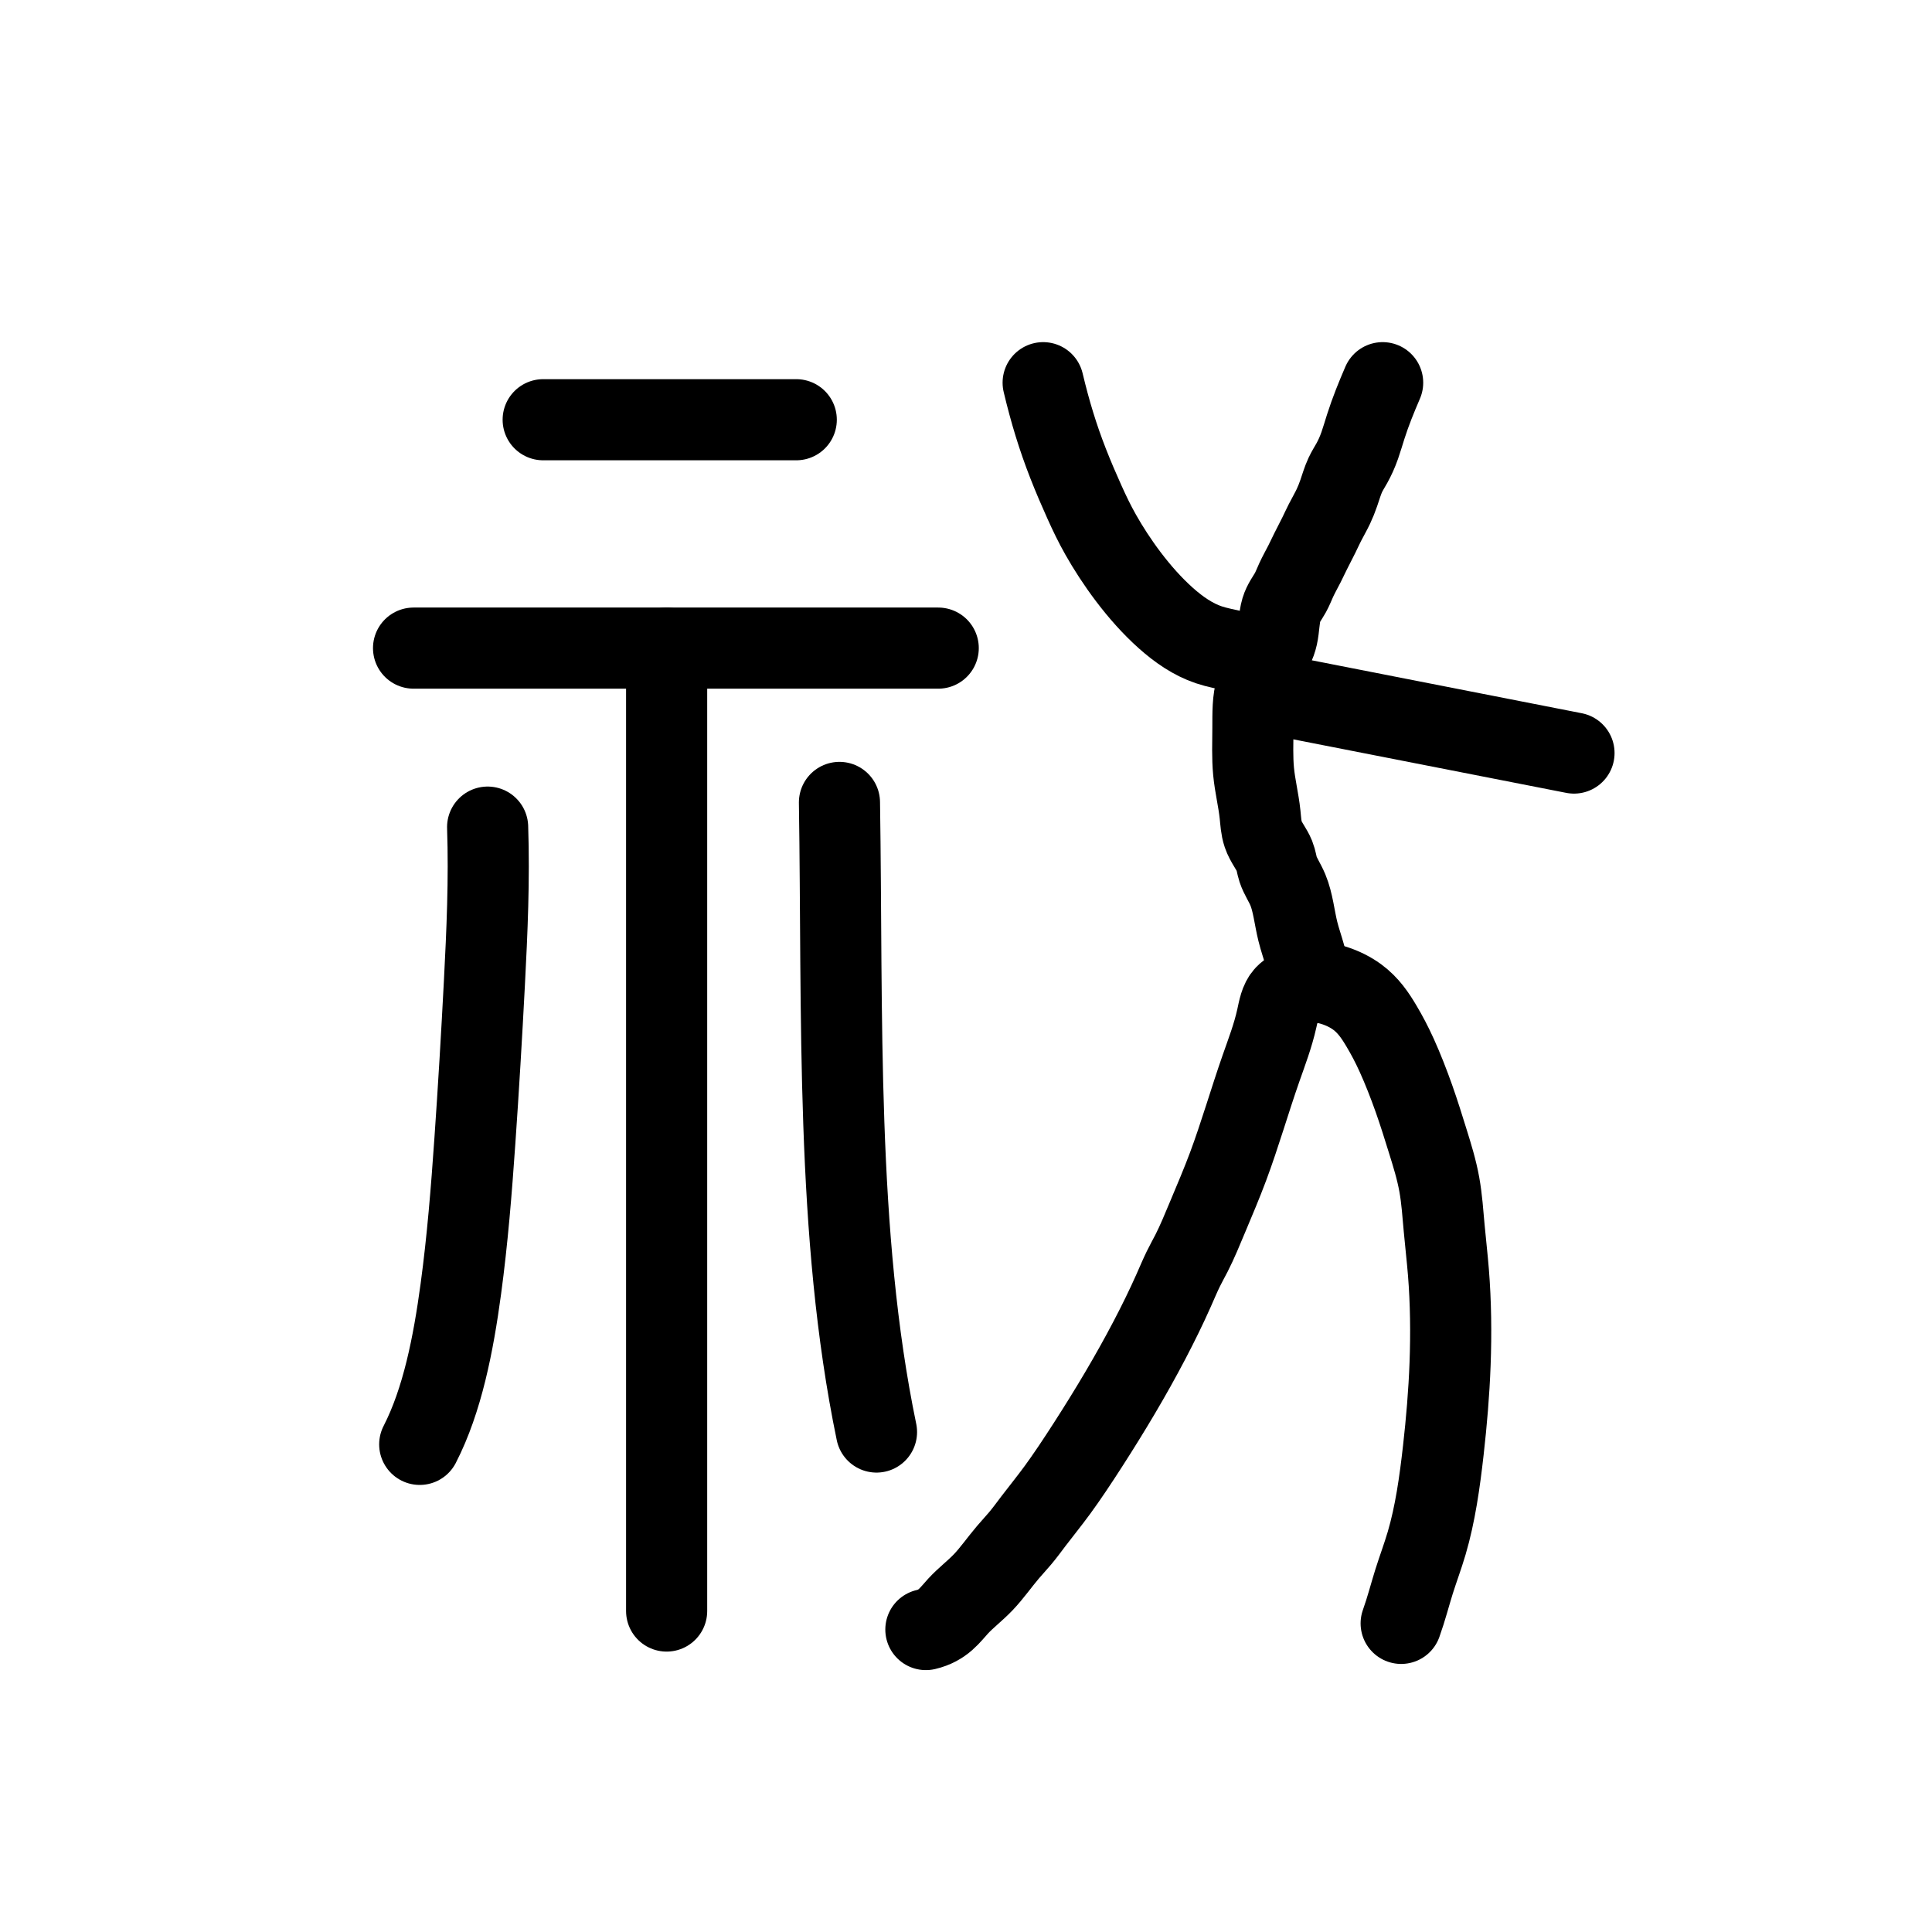
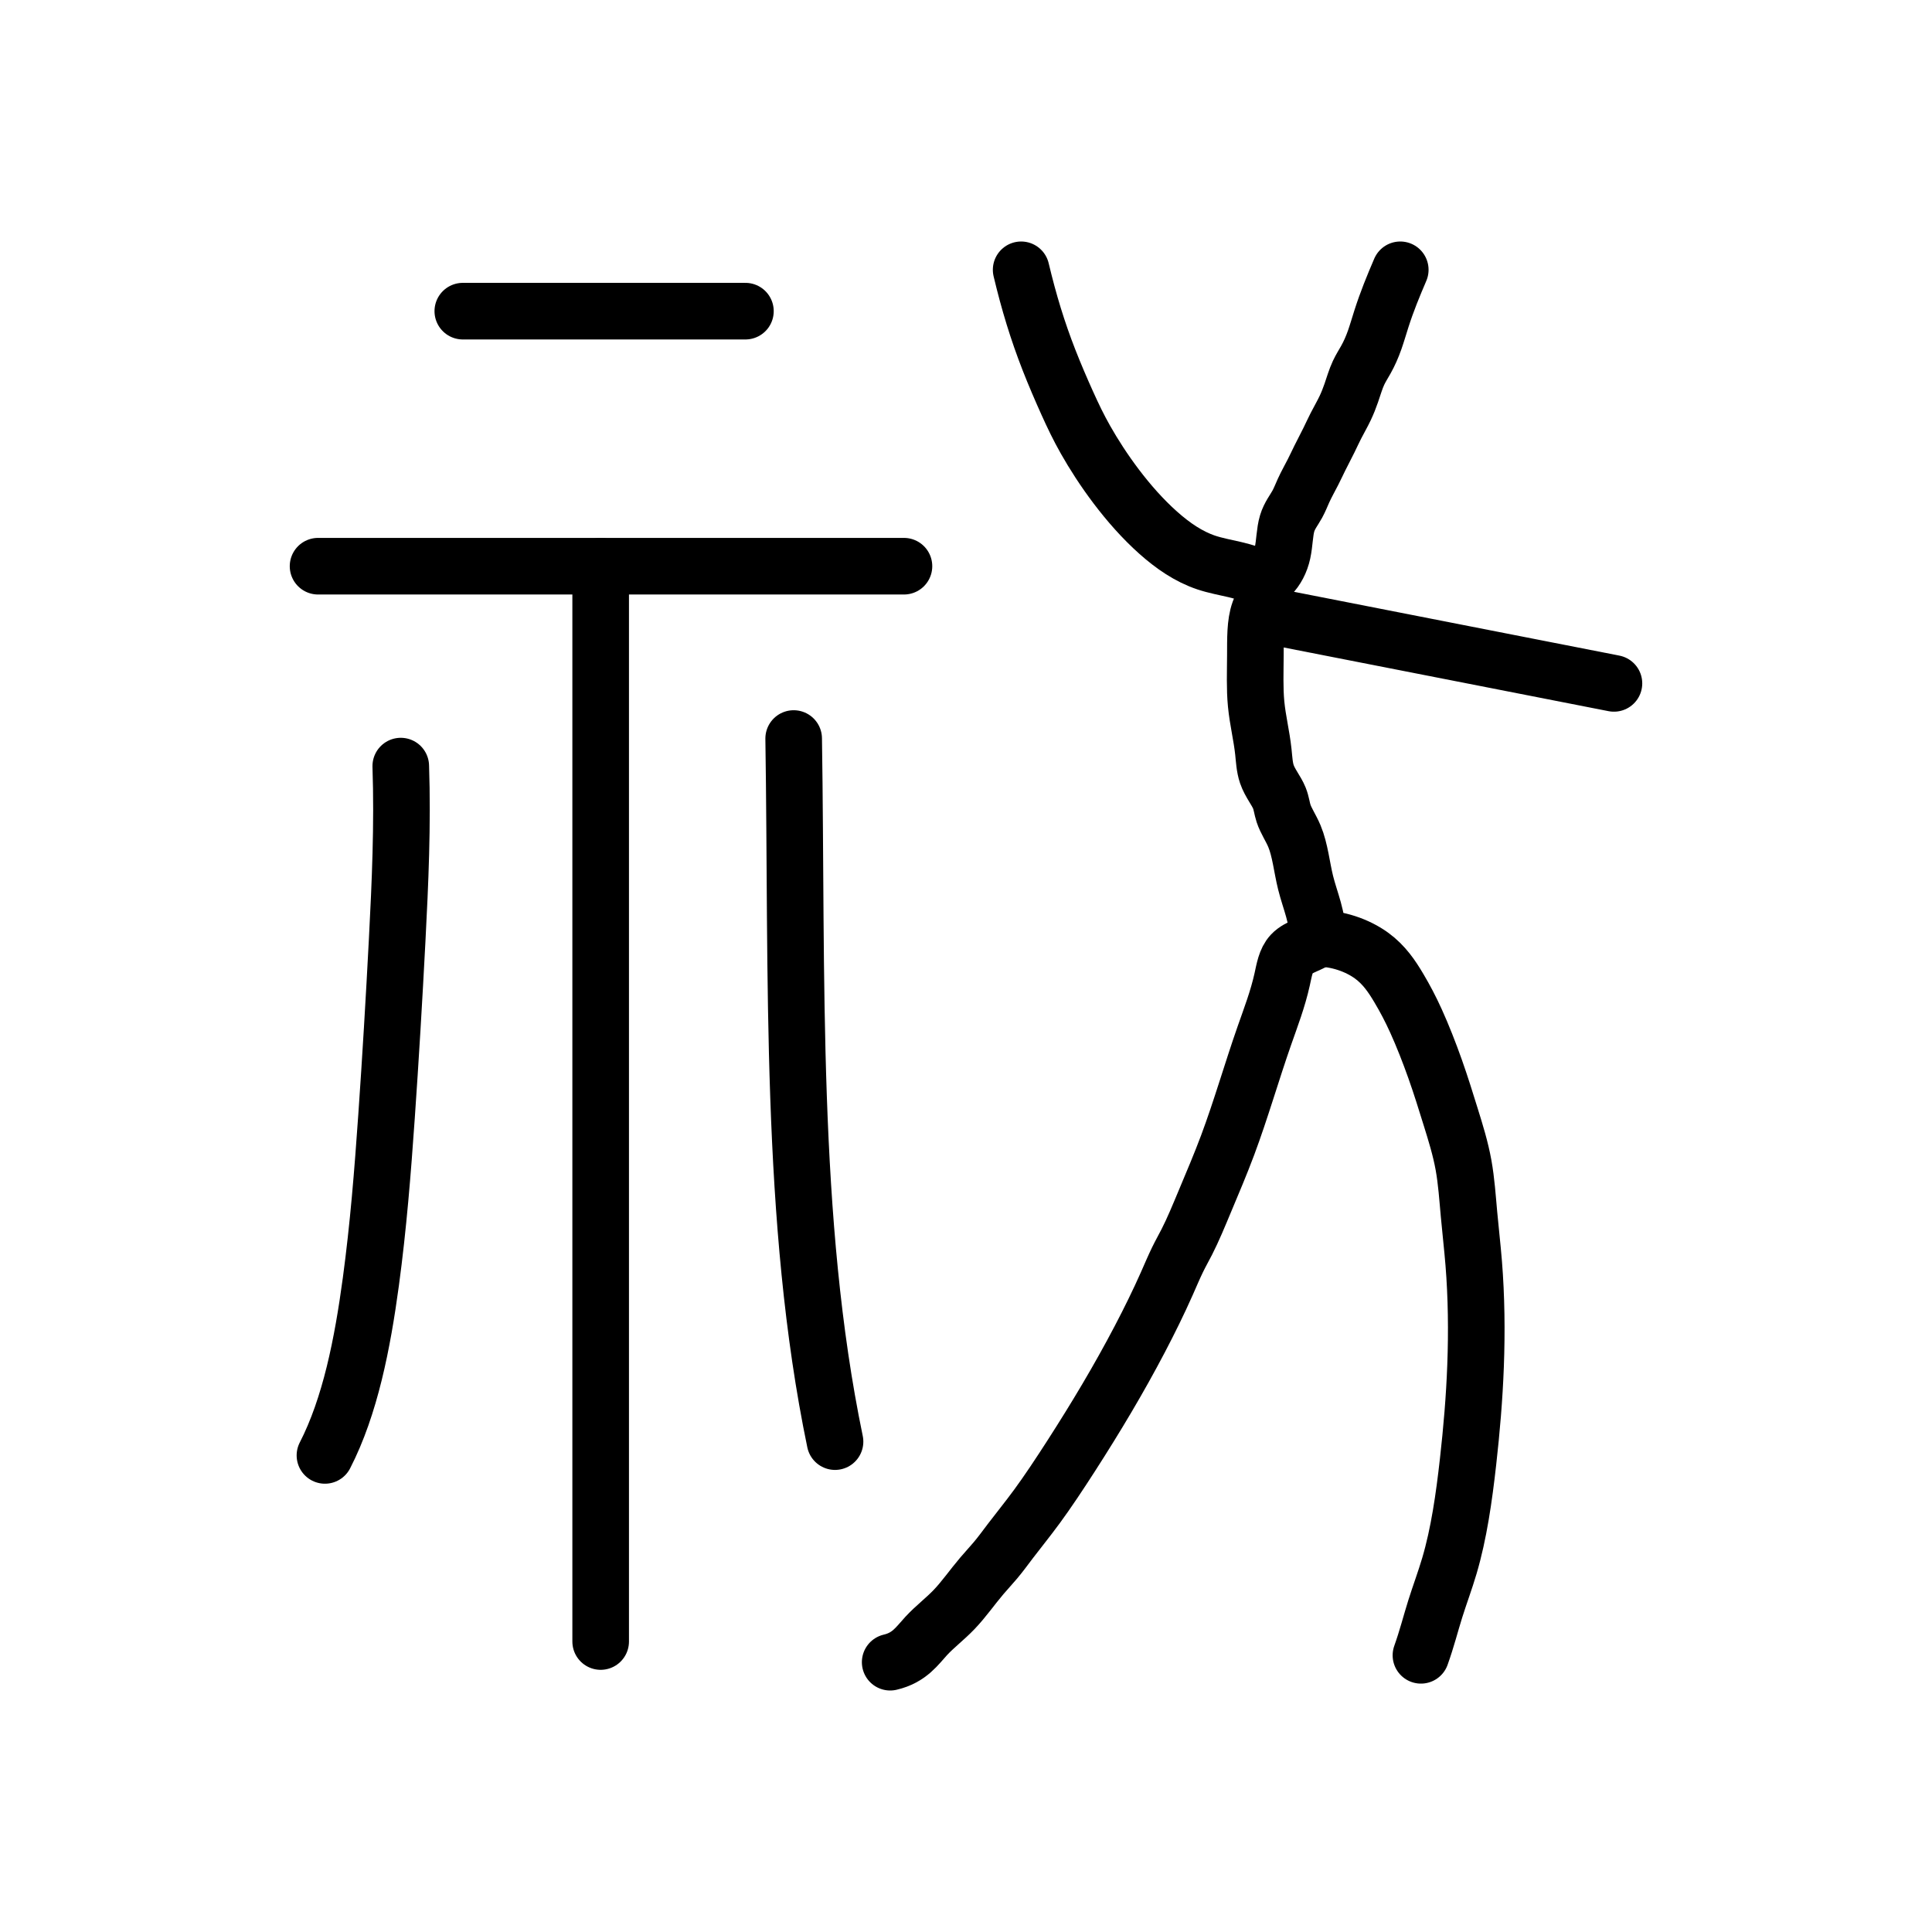
<svg xmlns="http://www.w3.org/2000/svg" viewBox="0 0 1024 1024">
-   <g fill="none" stroke="black" stroke-width="43" stroke-linecap="round" stroke-linejoin="round">
-     <path id="stroke-1" d="M 353.329,343.514 L 353.329,853.879" />
-     <path id="stroke-2" d="M 667.399,350.058 C 659.31,345.018 649.54,344.731 640.685,341.753 C 632.392,338.964 624.903,333.812 617.945,327.617 C 603.363,314.632 591.113,297.06 583.444,283.491 C 580.063,277.508 577.572,272.303 574.735,266.014 C 571.959,259.86 568.852,252.668 566.086,245.584 C 560.699,231.791 556.607,218.407 552.895,202.837" />
-     <path id="stroke-3" d="M 667.399,366.415 L 834.249,399.131" />
-     <path id="stroke-4" d="M 693.572,520.179 C 693.826,510.24 690.077,502.497 687.897,493.71 C 686.067,486.332 685.343,478.217 682.588,471.633 C 680.947,467.713 678.586,464.335 677.438,460.831 C 676.657,458.45 676.436,456.01 675.463,453.581 C 674.032,450.007 670.971,446.455 669.519,442.205 C 668.396,438.917 668.236,435.211 667.856,431.628 C 667.029,423.85 665.163,416.659 664.421,408.877 C 663.721,401.528 664.023,393.652 664.063,385.93 C 664.104,378.207 663.883,370.638 665.917,364.98 C 666.498,363.364 667.264,361.904 667.45,359.889 C 667.636,357.873 667.244,355.303 667.518,353.433 C 667.93,350.628 669.843,349.4 671.527,347.679 C 674.005,345.147 675.987,341.548 676.968,337.069 C 677.949,332.59 677.929,327.231 679.152,323.184 C 680.259,319.517 682.387,316.928 683.946,314.101 C 685.116,311.982 685.965,309.728 686.975,307.522 C 688.321,304.579 689.952,301.719 691.43,298.812 C 692.539,296.632 693.561,294.425 694.639,292.246 C 696.077,289.34 697.613,286.483 699.049,283.553 C 700.126,281.356 701.146,279.117 702.251,276.951 C 703.724,274.064 705.346,271.307 706.744,268.349 C 707.792,266.131 708.714,263.799 709.556,261.364 C 710.678,258.117 711.658,254.686 713.043,251.73 C 714.081,249.513 715.347,247.563 716.512,245.475 C 718.066,242.69 719.44,239.659 720.712,236.044 C 721.797,232.959 722.807,229.449 723.884,226.083 C 726.482,217.958 729.467,210.672 732.831,202.837" />
-     <path id="stroke-5" d="M 693.572,520.179 C 691.166,522.889 684.658,523.928 681.254,527.542 C 678.48,530.488 677.768,535.146 676.778,539.618 C 674.704,548.982 671.406,557.533 668.336,566.305 C 662.332,583.457 657.199,601.454 650.905,618.288 C 647.482,627.443 643.716,636.254 640.243,644.551 C 637.27,651.655 634.511,658.382 631.516,664.238 C 630.093,667.022 628.616,669.609 627.125,672.666 C 625.48,676.04 623.817,679.986 622.051,683.968 C 618.186,692.678 613.822,701.554 609.264,710.256 C 599.285,729.308 588.376,747.525 576.562,765.892 C 571.166,774.281 565.582,782.702 560.38,789.796 C 555.848,795.977 551.607,801.151 547.73,806.261 C 545.426,809.297 543.25,812.311 540.706,815.335 C 538.67,817.755 536.399,820.182 534.244,822.716 C 529.712,828.047 525.698,833.852 521.135,838.627 C 516.798,843.167 511.965,846.776 507.845,851.23 C 503.512,855.915 499.967,861.535 490.735,863.693" />
-     <path id="stroke-6" d="M 693.572,520.179 C 702.89,520.092 712.511,523.45 719.245,528.36 C 725.216,532.714 728.917,538.287 732.177,543.779 C 735.093,548.69 737.656,553.536 740.304,559.37 C 743.422,566.239 746.657,574.477 749.38,582.169 C 752.16,590.021 754.408,597.303 756.814,605.04 C 759.052,612.239 761.428,619.831 762.866,627.818 C 764.229,635.383 764.75,643.302 765.46,651.098 C 766.17,658.894 767.068,666.565 767.7,674.402 C 768.979,690.255 769.17,706.779 768.575,722.883 C 768.003,738.357 766.704,753.443 765.007,768.553 C 763.094,785.58 760.675,802.636 756.145,817.971 C 754.078,824.97 751.571,831.612 749.466,838.308 C 747.244,845.379 745.47,852.511 742.645,860.422" />
-     <path id="stroke-7" d="M 219.195,343.514 L 497.278,343.514" />
-     <path id="stroke-8" d="M 222.466,765.546 C 234.464,742.215 240.289,712.488 244.257,683.139 C 247.798,656.953 249.859,631.068 251.698,604.655 C 253.609,577.203 255.279,549.18 256.749,520.917 C 258.163,493.724 259.394,466.308 258.454,438.39" />
-     <path id="stroke-9" d="M 287.898,222.466 L 422.032,222.466" />
-     <path id="stroke-10" d="M 444.933,425.303 C 446.685,538.521 442.791,654.077 464.562,759.003" />
+   <g fill="none" stroke="black" stroke-width="30" stroke-linecap="round" stroke-linejoin="round">
+     <path id="stroke-1" d="M318.366 300.099V870.04" />
+     <path id="stroke-2" d="M669.099 307.407C660.065 301.778 649.155 301.458 639.266 298.132C630.005 295.018 621.642 289.264 613.872 282.346C597.588 267.845 583.908 248.222 575.343 233.069C571.568 226.388 568.786 220.575 565.618 213.552C562.518 206.679 559.048 198.648 555.959 190.737C549.943 175.334 545.374 160.388 541.228 143" />
+     <path id="stroke-3" d="M669.099 325.673 855.426 362.208" />
+     <path id="stroke-4" d="M698.327 497.386C698.611 486.287 694.424 477.64 691.99 467.828C689.946 459.588 689.137 450.526 686.061 443.173C684.228 438.796 681.592 435.024 680.31 431.111C679.437 428.452 679.191 425.727 678.104 423.014C676.506 419.023 673.088 415.056 671.466 410.31C670.212 406.638 670.033 402.5 669.609 398.499C668.686 389.813 666.602 381.782 665.773 373.092C664.991 364.885 665.329 356.089 665.373 347.466C665.419 338.842 665.172 330.389 667.444 324.071C668.093 322.266 668.948 320.635 669.156 318.385C669.363 316.134 668.926 313.264 669.232 311.176C669.692 308.043 671.828 306.672 673.709 304.75C676.476 301.922 678.689 297.903 679.785 292.901C680.88 287.9 680.858 281.915 682.224 277.396C683.46 273.3 685.836 270.409 687.577 267.252C688.884 264.886 689.832 262.369 690.96 259.905C692.463 256.619 694.284 253.425 695.935 250.178C697.173 247.744 698.315 245.279 699.519 242.846C701.124 239.601 702.84 236.41 704.443 233.138C705.646 230.685 706.785 228.184 708.019 225.766C709.664 222.542 711.475 219.463 713.037 216.159C714.207 213.683 715.237 211.078 716.177 208.359C717.43 204.733 718.524 200.902 720.071 197.6C721.23 195.125 722.644 192.947 723.945 190.615C725.68 187.505 727.215 184.12 728.635 180.083C729.847 176.638 730.975 172.719 732.177 168.96C735.079 159.886 738.412 151.75 742.169 143" />
+     <path id="stroke-5" d="M698.327 497.386C695.64 500.413 688.372 501.573 684.571 505.609C681.473 508.899 680.678 514.101 679.573 519.095C677.256 529.552 673.573 539.101 670.145 548.897C663.44 568.051 657.708 588.149 650.679 606.948C646.857 617.172 642.651 627.011 638.773 636.277C635.453 644.21 632.372 651.722 629.027 658.262C627.438 661.371 625.788 664.26 624.123 667.674C622.286 671.442 620.429 675.848 618.457 680.295C614.141 690.022 609.267 699.934 604.177 709.652C593.034 730.928 580.851 751.271 567.658 771.782C561.632 781.151 555.396 790.555 549.587 798.477C544.526 805.379 539.79 811.157 535.46 816.864C532.887 820.254 530.457 823.62 527.616 826.997C525.343 829.699 522.807 832.41 520.4 835.24C515.339 841.193 510.856 847.676 505.761 853.008C500.918 858.078 495.52 862.108 490.919 867.082C486.081 872.314 482.122 878.59 471.812 881.0" />
+     <path id="stroke-6" d="M698.327 497.386C708.733 497.289 719.477 501.039 726.997 506.522C733.665 511.385 737.798 517.608 741.438 523.741C744.695 529.226 747.557 534.637 750.514 541.152C753.996 548.823 757.609 558.023 760.65 566.613C763.754 575.381 766.265 583.513 768.951 592.154C771.451 600.193 774.104 608.671 775.71 617.59C777.232 626.039 777.814 634.882 778.607 643.588C779.4 652.294 780.402 660.861 781.108 669.612C782.536 687.316 782.75 705.769 782.085 723.753C781.447 741.033 779.996 757.88 778.101 774.754C775.965 793.769 773.263 812.816 768.204 829.941C765.896 837.757 763.096 845.174 760.746 852.652C758.264 860.548 756.283 868.513 753.128 877.347" />
+     <path id="stroke-7" d="M168.574 300.099H479.119" />
+     <path id="stroke-8" d="M172.227 771.396C185.626 745.341 192.131 712.144 196.562 679.369C200.516 650.127 202.818 621.22 204.871 591.724C207.006 561.067 208.871 529.773 210.512 498.211C212.091 467.843 213.466 437.227 212.416 406.05" />
+     <path id="stroke-9" d="M245.297 164.92H395.089" />
+     <path id="stroke-10" d="M420.663 391.435C422.62 517.87 418.271 646.915 442.584 764.089" />
  </g>
</svg>
